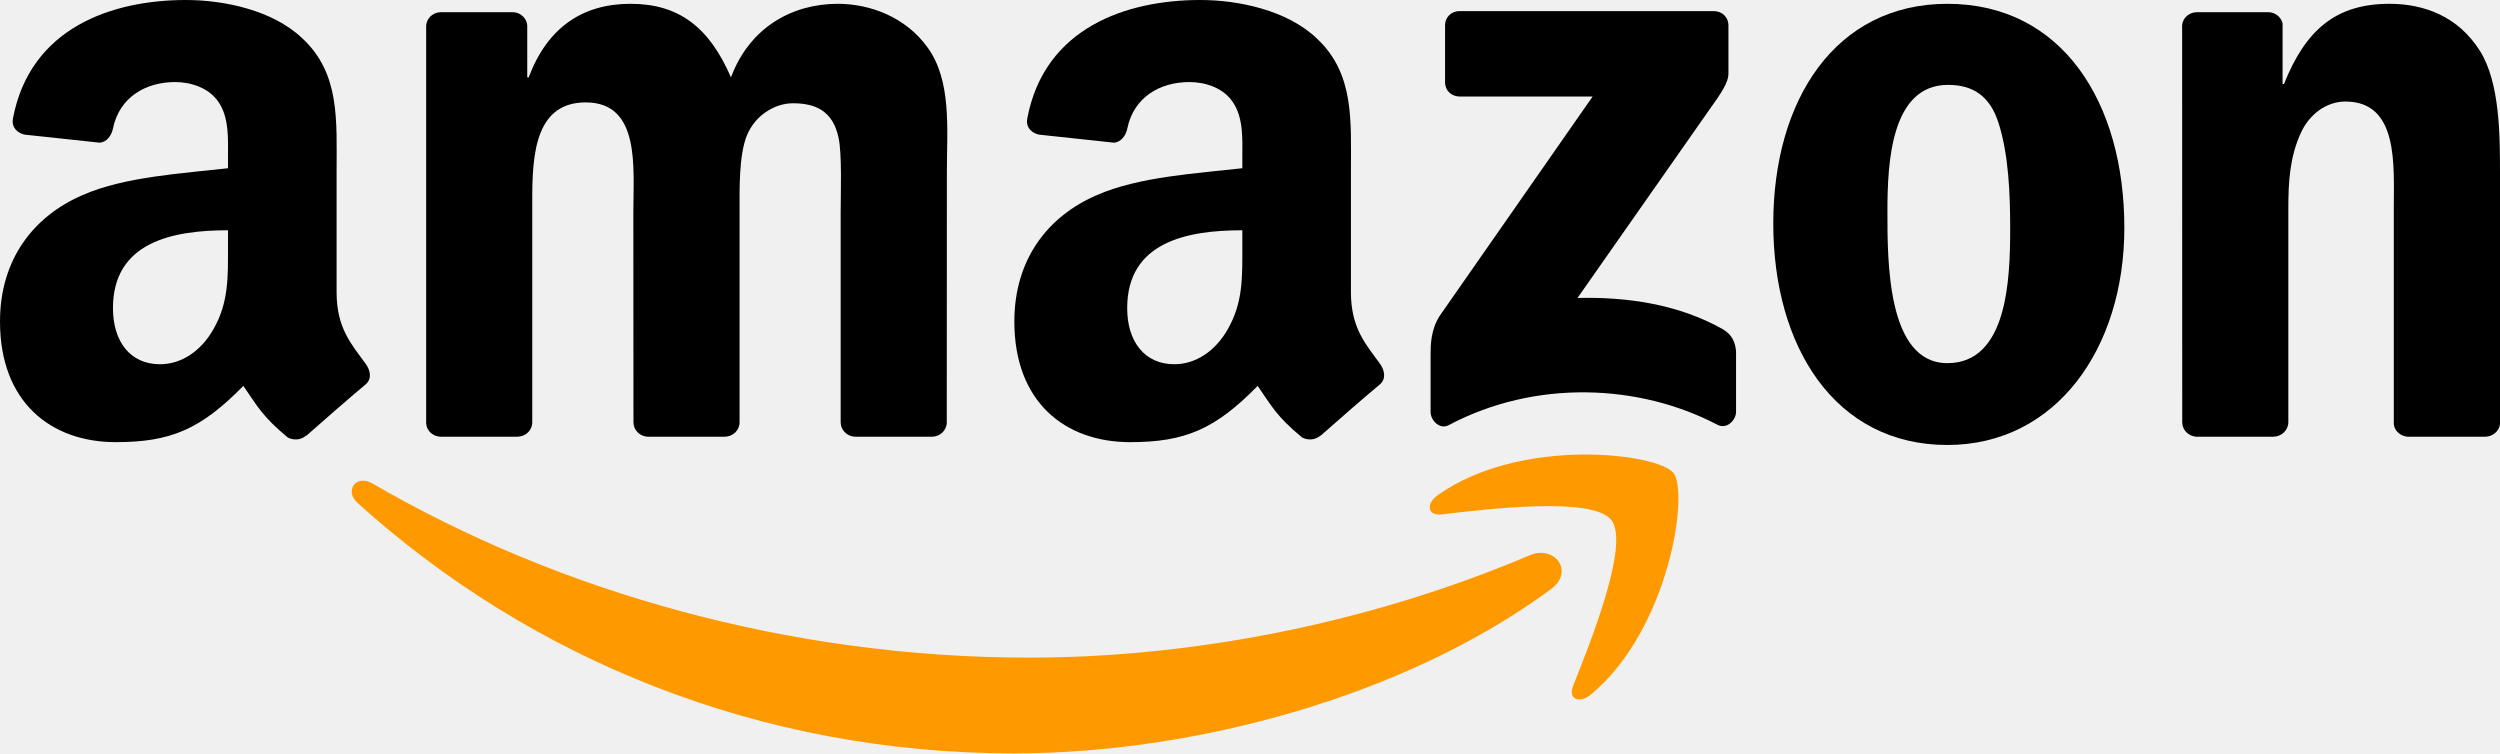
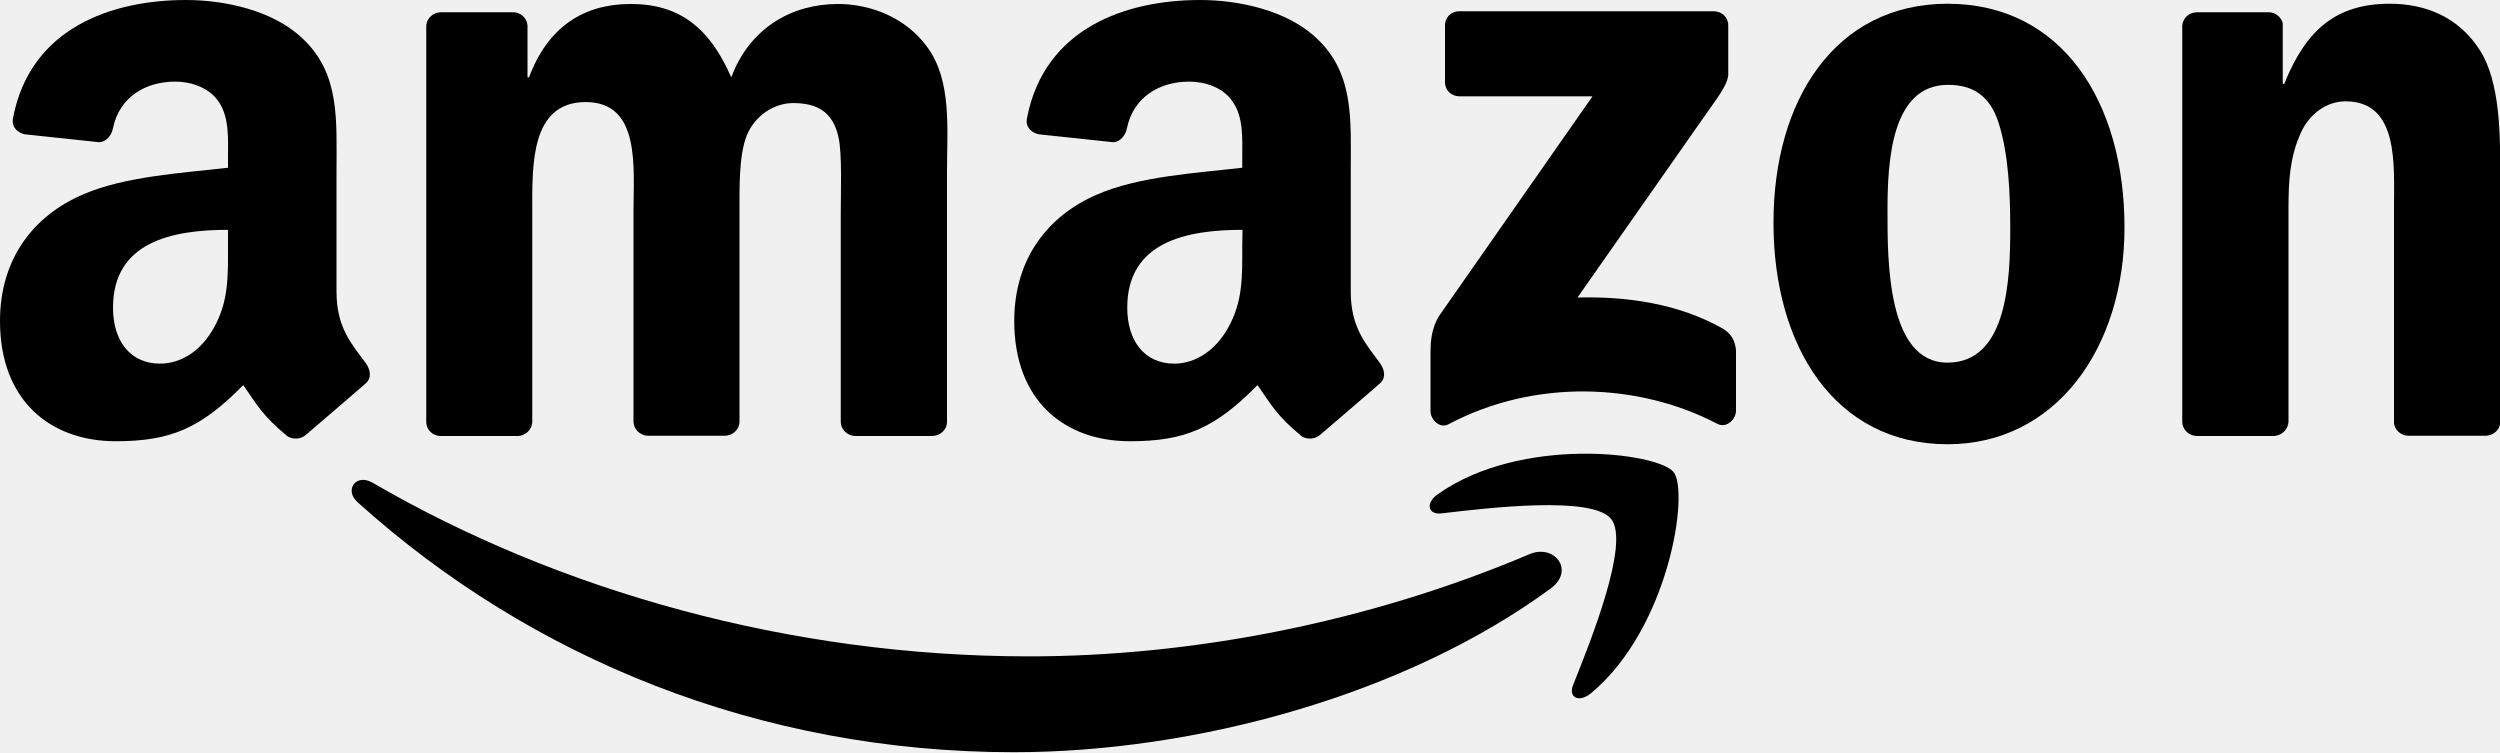
- <svg xmlns="http://www.w3.org/2000/svg" version="1.0" width="1000" height="301.354" viewBox="0 0 1000 301.354" id="svg1936">
-   <defs id="defs1938" />
-   <path d="m 620.38,235.668 c -58.112,42.833 -142.341,65.686 -214.861,65.686 -101.685,0 -193.227,-37.609 -262.482,-100.161 -5.441,-4.919 -0.566,-11.622 5.964,-7.792 74.74,43.486 167.153,69.647 262.613,69.647 64.38,0 135.202,-13.32 200.322,-40.961 9.838,-4.179 18.065,6.442 8.445,13.581" id="path8" style="fill:#ff9900;fill-opacity:1;fill-rule:evenodd;stroke:none" />
-   <path d="m 644.539,208.027 c -7.4,-9.489 -49.101,-4.484 -67.819,-2.264 -5.702,0.696 -6.573,-4.266 -1.436,-7.835 33.213,-23.375 87.712,-16.628 94.067,-8.793 6.355,7.879 -1.654,62.508 -32.865,88.582 -4.788,4.005 -9.359,1.872 -7.226,-3.439 7.008,-17.499 22.722,-56.719 15.279,-66.252" id="path10" style="fill:#ff9900;fill-opacity:1;fill-rule:evenodd;stroke:none" />
-   <path d="m 578.026,32.908 0,-22.722 c 0,-3.439 2.612,-5.746 5.746,-5.746 l 101.728,0 c 3.265,0 5.876,2.351 5.876,5.746 l 0,19.458 c -0.043,3.265 -2.786,7.531 -7.661,14.278 l -52.714,75.262 c 19.588,-0.479 40.265,2.438 58.025,12.449 4.005,2.264 5.093,5.572 5.398,8.836 l 0,24.246 c 0,3.308 -3.656,7.182 -7.487,5.18 -31.298,-16.411 -72.868,-18.195 -107.474,0.174 -3.526,1.915 -7.226,-1.915 -7.226,-5.224 l 0,-23.027 c 0,-3.7 0.043,-10.012 3.743,-15.627 l 61.072,-87.581 -53.149,0 c -3.265,0 -5.876,-2.307 -5.876,-5.702" id="path12" style="fill:#000000;fill-rule:evenodd;stroke:none" />
-   <path d="m 206.939,174.684 -30.949,0 c -2.96,-0.218 -5.311,-2.438 -5.528,-5.267 l 0,-158.839 c 0,-3.178 2.655,-5.702 5.964,-5.702 l 28.86,0 c 3.004,0.131 5.398,2.438 5.615,5.311 l 0,20.764 0.566,0 C 218.996,10.883 233.143,1.524 252.209,1.524 c 19.371,0 31.472,9.359 40.178,29.426 7.487,-20.067 24.507,-29.426 42.746,-29.426 12.972,0 27.162,5.354 35.825,17.368 9.794,13.364 7.792,32.778 7.792,49.798 l -0.043,100.248 c 0,3.178 -2.655,5.746 -5.964,5.746 l -30.906,0 c -3.091,-0.218 -5.572,-2.699 -5.572,-5.746 l 0,-84.186 c 0,-6.704 0.609,-23.419 -0.871,-29.774 -2.307,-10.665 -9.228,-13.668 -18.195,-13.668 -7.487,0 -15.322,5.006 -18.5,13.015 -3.178,8.009 -2.873,21.416 -2.873,30.427 l 0,84.186 c 0,3.178 -2.655,5.746 -5.964,5.746 l -30.906,0 c -3.134,-0.218 -5.572,-2.699 -5.572,-5.746 l -0.043,-84.186 c 0,-17.716 2.916,-43.791 -19.066,-43.791 -22.244,0 -21.373,25.421 -21.373,43.791 l 0,84.186 c 0,3.178 -2.655,5.746 -5.964,5.746" id="path14" style="fill:#000000;fill-rule:evenodd;stroke:none" />
-   <path d="m 778.958,1.524 c 45.923,0 70.779,39.438 70.779,89.583 0,48.448 -27.467,86.885 -70.779,86.885 -45.096,0 -69.647,-39.438 -69.647,-88.582 0,-49.449 24.855,-87.886 69.647,-87.886 m 0.261,32.429 c -22.809,0 -24.246,31.08 -24.246,50.451 0,19.414 -0.305,60.854 23.985,60.854 23.985,0 25.116,-33.431 25.116,-53.802 0,-13.407 -0.566,-29.426 -4.614,-42.136 -3.482,-11.056 -10.403,-15.366 -20.241,-15.366" id="path16" style="fill:#000000;fill-rule:evenodd;stroke:none" />
-   <path d="m 909.285,174.684 -30.819,0 c -3.091,-0.218 -5.572,-2.699 -5.572,-5.746 l -0.043,-158.882 c 0.261,-2.916 2.829,-5.18 5.964,-5.18 l 28.686,0 c 2.699,0.131 4.919,1.959 5.528,4.44 l 0,24.289 0.566,0 C 922.257,11.884 934.401,1.524 955.774,1.524 c 13.886,0 27.424,5.006 36.129,18.718 C 1000,32.952 1000,54.325 1000,69.691 l 0,99.987 c -0.348,2.786 -2.916,5.006 -5.963,5.006 l -31.036,0 c -2.829,-0.218 -5.18,-2.307 -5.485,-5.006 l 0,-86.275 c 0,-17.368 2.002,-42.789 -19.371,-42.789 -7.531,0 -14.452,5.049 -17.891,12.711 -4.353,9.707 -4.919,19.371 -4.919,30.079 l 0,85.535 c -0.043,3.178 -2.742,5.746 -6.051,5.746" id="path18" style="fill:#000000;fill-rule:evenodd;stroke:none" />
-   <path d="m 496.931,98.812 c 0,12.058 0.305,22.113 -5.789,32.821 -4.919,8.706 -12.754,14.06 -21.416,14.06 -11.884,0 -18.848,-9.054 -18.848,-22.418 0,-26.379 23.636,-31.167 46.054,-31.167 l 0,6.704 m 31.211,75.436 c -2.046,1.828 -5.006,1.959 -7.313,0.74 -10.273,-8.532 -12.145,-12.493 -17.76,-20.633 -16.976,17.325 -29.034,22.505 -51.016,22.505 -26.074,0 -46.315,-16.062 -46.315,-48.23 0,-25.116 13.581,-42.223 32.995,-50.581 16.802,-7.4 40.265,-8.706 58.199,-10.752 l 0,-4.005 c 0,-7.356 0.566,-16.062 -3.787,-22.418 -3.744,-5.702 -10.969,-8.053 -17.368,-8.053 -11.796,0 -22.287,6.051 -24.855,18.587 -0.522,2.786 -2.568,5.528 -5.398,5.659 L 415.531,53.846 C 413.007,53.28 410.177,51.234 410.917,47.36 417.795,10.97 450.703,2.1708008e-4 480.129,2.1708008e-4 c 15.061,0 34.736,4.005 46.62,15.409 15.061,14.06 13.625,32.821 13.625,53.236 l 0,48.231 c 0,14.495 6.007,20.851 11.666,28.686 1.959,2.786 2.394,6.138 -0.131,8.227 -6.312,5.267 -17.542,15.061 -23.724,20.546 l -0.043,-0.087" id="path28" style="fill:#000000;fill-rule:evenodd;stroke:none" />
-   <path d="m 91.194,98.812 c 0,12.058 0.305,22.113 -5.789,32.821 -4.919,8.706 -12.711,14.06 -21.416,14.06 -11.884,0 -18.805,-9.054 -18.805,-22.418 0,-26.379 23.636,-31.167 46.011,-31.167 l 0,6.704 m 31.211,75.436 c -2.046,1.828 -5.006,1.959 -7.313,0.74 -10.273,-8.532 -12.101,-12.493 -17.76,-20.633 C 80.355,171.68 68.341,176.86 46.315,176.86 20.285,176.86 -2.141151e-6,160.798 -2.141151e-6,128.63 -2.141151e-6,103.513 13.625,86.406 32.995,78.048 49.798,70.648 73.26,69.343 91.194,67.297 l 0,-4.005 c 0,-7.356 0.566,-16.062 -3.744,-22.418 -3.787,-5.702 -11.013,-8.053 -17.368,-8.053 -11.796,0 -22.331,6.051 -24.899,18.587 -0.522,2.786 -2.568,5.528 -5.354,5.659 L 9.794,53.846 C 7.269,53.28 4.484,51.234 5.18,47.36 12.101,10.97 44.966,2.1708008e-4 74.392,2.1708008e-4 c 15.061,0 34.736,4.005 46.62,15.409 15.061,14.06 13.625,32.821 13.625,53.236 l 0,48.231 c 0,14.495 6.007,20.851 11.666,28.686 2.002,2.786 2.438,6.138 -0.087,8.227 -6.312,5.267 -17.542,15.061 -23.724,20.546 l -0.087,-0.087" id="path30" style="fill:#000000;fill-rule:evenodd;stroke:none" />
+ <svg xmlns="http://www.w3.org/2000/svg" width="113" height="34" viewBox="0 0 113 34" fill="none">
+   <g clip-path="url(#clip0_437_1531)">
+     <path fill-rule="evenodd" clip-rule="evenodd" d="M70.105 26.589C63.54 31.417 54.025 34 45.822 34C34.329 34 23.99 29.759 16.159 22.697C15.549 22.144 16.091 21.388 16.837 21.817C25.278 26.724 35.731 29.668 46.511 29.668C53.788 29.668 61.788 28.168 69.145 25.043C70.263 24.581 71.19 25.776 70.105 26.589Z" fill="black" />
+     <path fill-rule="evenodd" clip-rule="evenodd" d="M72.829 23.464C71.992 22.392 67.28 22.956 65.167 23.204C64.523 23.283 64.421 22.719 65.009 22.324C68.76 19.685 74.919 20.452 75.642 21.332C76.365 22.223 75.45 28.382 71.924 31.326C71.382 31.778 70.862 31.541 71.111 30.943C71.902 28.969 73.676 24.547 72.829 23.464Z" fill="black" />
+     <path fill-rule="evenodd" clip-rule="evenodd" d="M65.314 3.711V1.151C65.314 0.767 65.608 0.508 65.958 0.508H77.45C77.823 0.508 78.117 0.778 78.117 1.151V3.35C78.117 3.723 77.8 4.196 77.247 4.963L71.303 13.447C73.518 13.39 75.857 13.717 77.857 14.845C78.309 15.105 78.433 15.477 78.467 15.838V18.568C78.467 18.94 78.049 19.38 77.62 19.155C74.083 17.305 69.382 17.102 65.472 19.177C65.077 19.391 64.659 18.963 64.659 18.59V15.996C64.659 15.579 64.659 14.868 65.077 14.236L71.981 4.354H65.981C65.608 4.354 65.314 4.095 65.314 3.711Z" fill="black" />
+     <path fill-rule="evenodd" clip-rule="evenodd" d="M23.38 19.707H19.888C19.549 19.685 19.289 19.437 19.267 19.109V1.196C19.267 0.835 19.572 0.553 19.945 0.553H23.21C23.549 0.564 23.82 0.823 23.843 1.151V3.497H23.911C24.758 1.23 26.363 0.18 28.51 0.18C30.702 0.18 32.069 1.241 33.053 3.497C33.9 1.23 35.821 0.18 37.878 0.18C39.347 0.18 40.951 0.79 41.923 2.143C43.03 3.655 42.804 5.843 42.804 7.761V19.064C42.804 19.425 42.499 19.707 42.126 19.707H38.635C38.284 19.685 38.002 19.403 38.002 19.064V9.566C38.002 8.81 38.07 6.926 37.9 6.204C37.64 4.997 36.861 4.659 35.844 4.659C34.996 4.659 34.115 5.223 33.753 6.125C33.392 7.028 33.425 8.539 33.425 9.555V19.053C33.425 19.414 33.12 19.696 32.747 19.696H29.267C28.917 19.674 28.634 19.391 28.634 19.053V9.555C28.634 7.558 28.962 4.614 26.476 4.614C23.967 4.614 24.058 7.479 24.058 9.555V19.053C24.058 19.414 23.753 19.707 23.38 19.707Z" fill="black" />
+     <path fill-rule="evenodd" clip-rule="evenodd" d="M88.027 0.169C93.214 0.169 96.027 4.614 96.027 10.277C96.027 15.736 92.92 20.08 88.027 20.08C82.931 20.08 80.162 15.635 80.162 10.085C80.151 4.512 82.965 0.169 88.027 0.169ZM88.05 3.835C85.473 3.835 85.315 7.332 85.315 9.521C85.315 11.709 85.281 16.391 88.027 16.391C90.739 16.391 90.863 12.623 90.863 10.322C90.863 8.81 90.796 7.005 90.344 5.573C89.948 4.32 89.168 3.835 88.05 3.835Z" fill="black" />
+     <path fill-rule="evenodd" clip-rule="evenodd" d="M102.751 19.707H99.27C98.92 19.685 98.638 19.403 98.638 19.064V1.139C98.672 0.812 98.954 0.553 99.316 0.553H102.559C102.864 0.564 103.112 0.778 103.18 1.049V3.79H103.248C104.231 1.342 105.598 0.169 108.017 0.169C109.587 0.169 111.113 0.733 112.096 2.279C113.011 3.711 113.011 6.125 113.011 7.851V19.132C112.977 19.448 112.684 19.696 112.333 19.696H108.83C108.514 19.674 108.243 19.437 108.209 19.132V9.408C108.209 7.445 108.435 4.58 106.017 4.58C105.169 4.58 104.378 5.144 103.994 6.013C103.497 7.107 103.44 8.201 103.44 9.408V19.053C103.429 19.414 103.124 19.707 102.751 19.707Z" fill="black" />
+     <path fill-rule="evenodd" clip-rule="evenodd" d="M56.15 11.145C56.15 12.51 56.184 13.638 55.494 14.845C54.941 15.827 54.048 16.436 53.076 16.436C51.731 16.436 50.952 15.409 50.952 13.909C50.952 10.931 53.618 10.389 56.161 10.389L56.15 11.145ZM59.675 19.651C59.449 19.854 59.11 19.877 58.85 19.73C57.687 18.771 57.483 18.32 56.839 17.406C54.918 19.358 53.562 19.944 51.076 19.944C48.127 19.944 45.844 18.128 45.844 14.507C45.844 11.675 47.381 9.747 49.573 8.799C51.471 7.964 54.127 7.818 56.15 7.581V7.129C56.15 6.295 56.218 5.313 55.72 4.603C55.302 3.96 54.477 3.689 53.754 3.689C52.421 3.689 51.234 4.377 50.94 5.787C50.884 6.103 50.647 6.407 50.33 6.43L46.94 6.069C46.658 6.001 46.33 5.776 46.42 5.336C47.211 1.241 50.929 0 54.251 0C55.958 0 58.172 0.451 59.517 1.737C61.223 3.328 61.054 5.437 61.054 7.739V13.176C61.054 14.812 61.732 15.534 62.376 16.413C62.602 16.729 62.647 17.102 62.365 17.338C61.653 17.948 60.387 19.053 59.675 19.651Z" fill="black" />
+     <path fill-rule="evenodd" clip-rule="evenodd" d="M10.306 11.145C10.306 12.51 10.339 13.638 9.65 14.845C9.097 15.827 8.215 16.436 7.232 16.436C5.887 16.436 5.108 15.409 5.108 13.909C5.108 10.931 7.774 10.389 10.306 10.389V11.145ZM13.831 19.651C13.605 19.854 13.266 19.877 13.006 19.73C11.842 18.771 11.639 18.32 10.995 17.406C9.074 19.358 7.718 19.944 5.232 19.944C2.294 19.944 0 18.128 0 14.507C0 11.675 1.537 9.747 3.729 8.799C5.627 7.964 8.283 7.818 10.306 7.581V7.129C10.306 6.295 10.373 5.313 9.887 4.603C9.458 3.96 8.645 3.689 7.921 3.689C6.588 3.689 5.401 4.377 5.108 5.787C5.051 6.103 4.814 6.407 4.497 6.43L1.107 6.069C0.825 6.001 0.508 5.776 0.588 5.336C1.367 1.241 5.085 0 8.407 0C10.114 0 12.328 0.451 13.673 1.737C15.379 3.328 15.21 5.437 15.21 7.739V13.176C15.21 14.812 15.888 15.534 16.532 16.413C16.758 16.729 16.803 17.102 16.521 17.338C15.809 17.948 14.543 19.053 13.831 19.651Z" fill="black" />
+   </g>
+   <defs>
+     <clipPath id="clip0_437_1531">
+       <rect width="113" height="34" fill="white" />
+     </clipPath>
+   </defs>
</svg>
